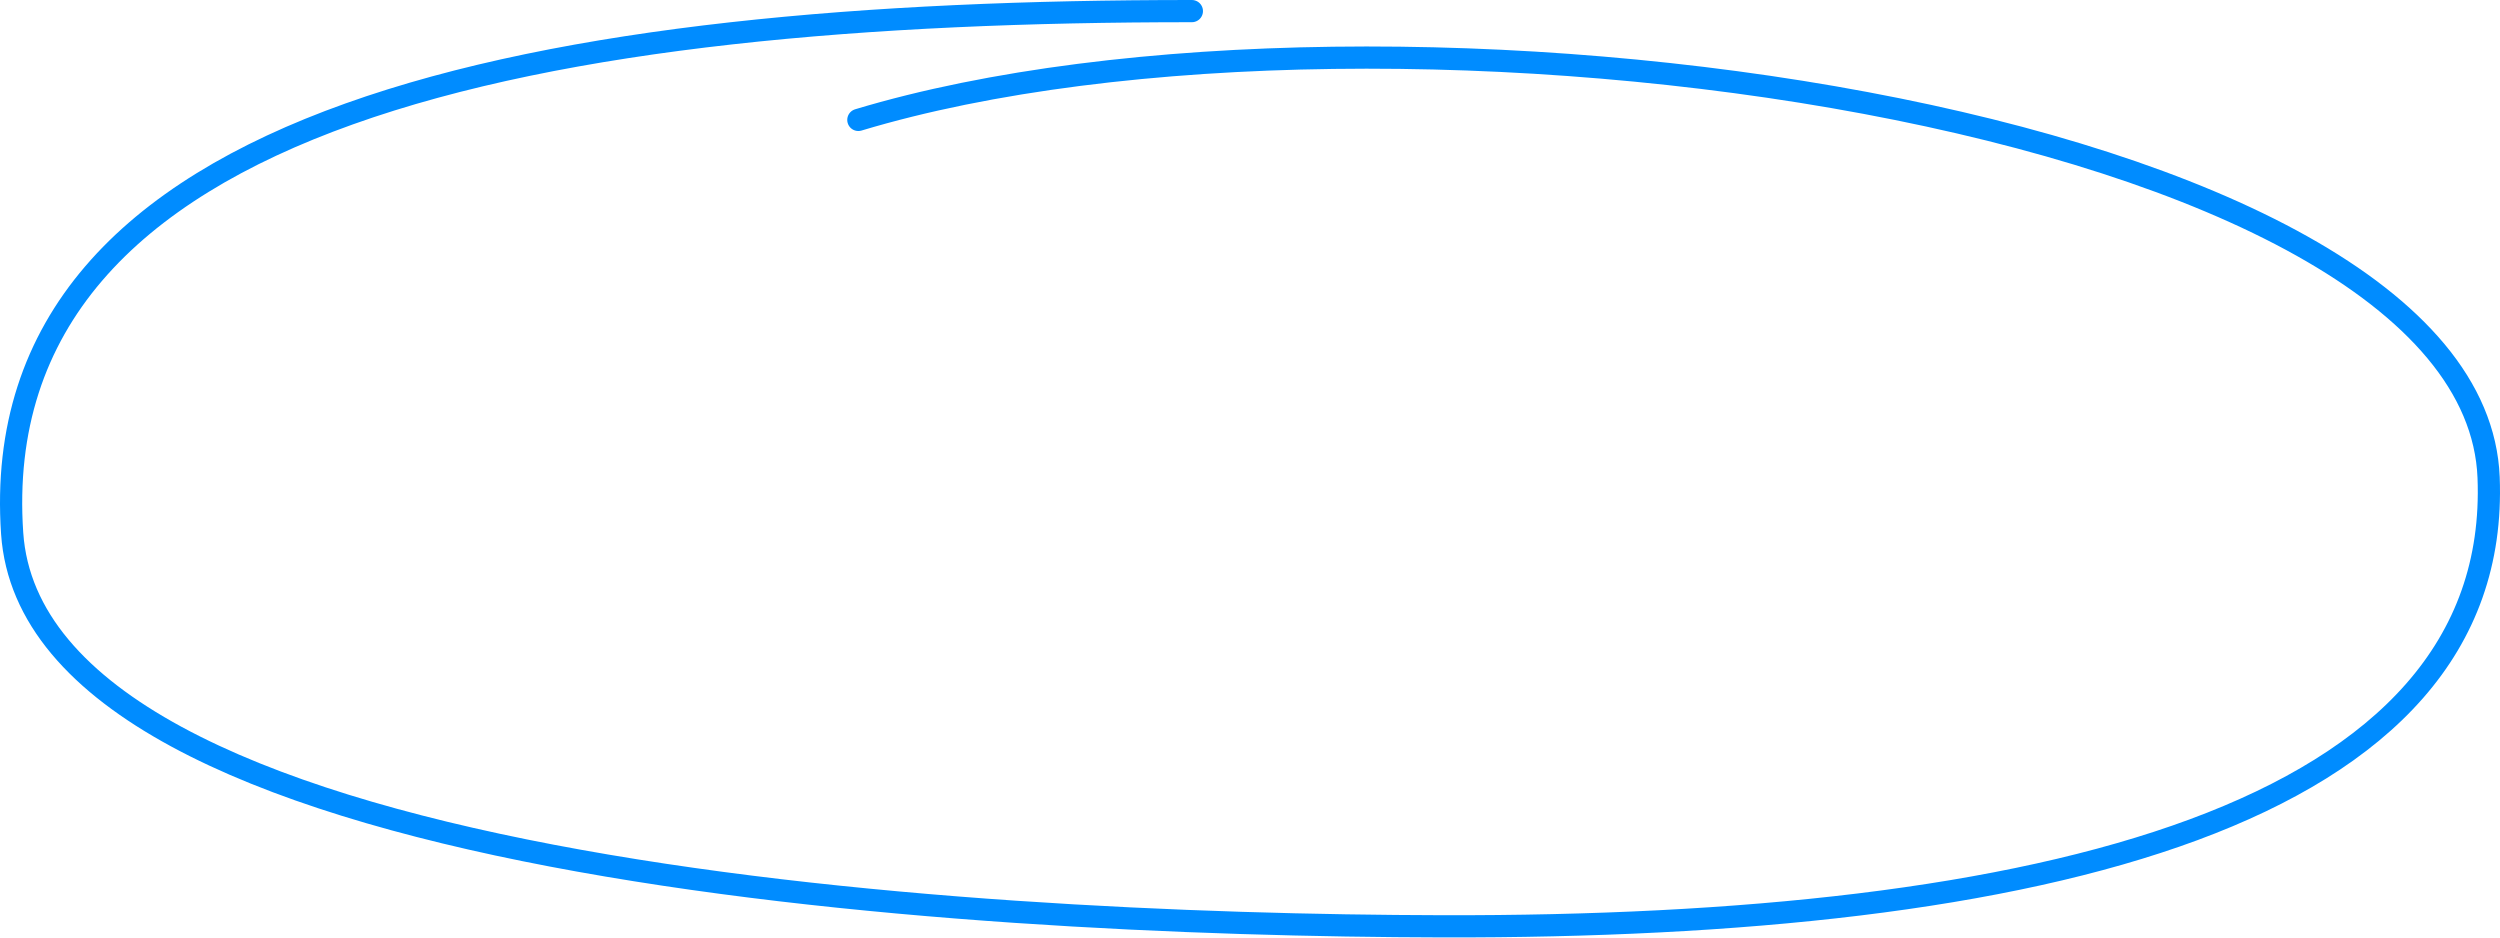
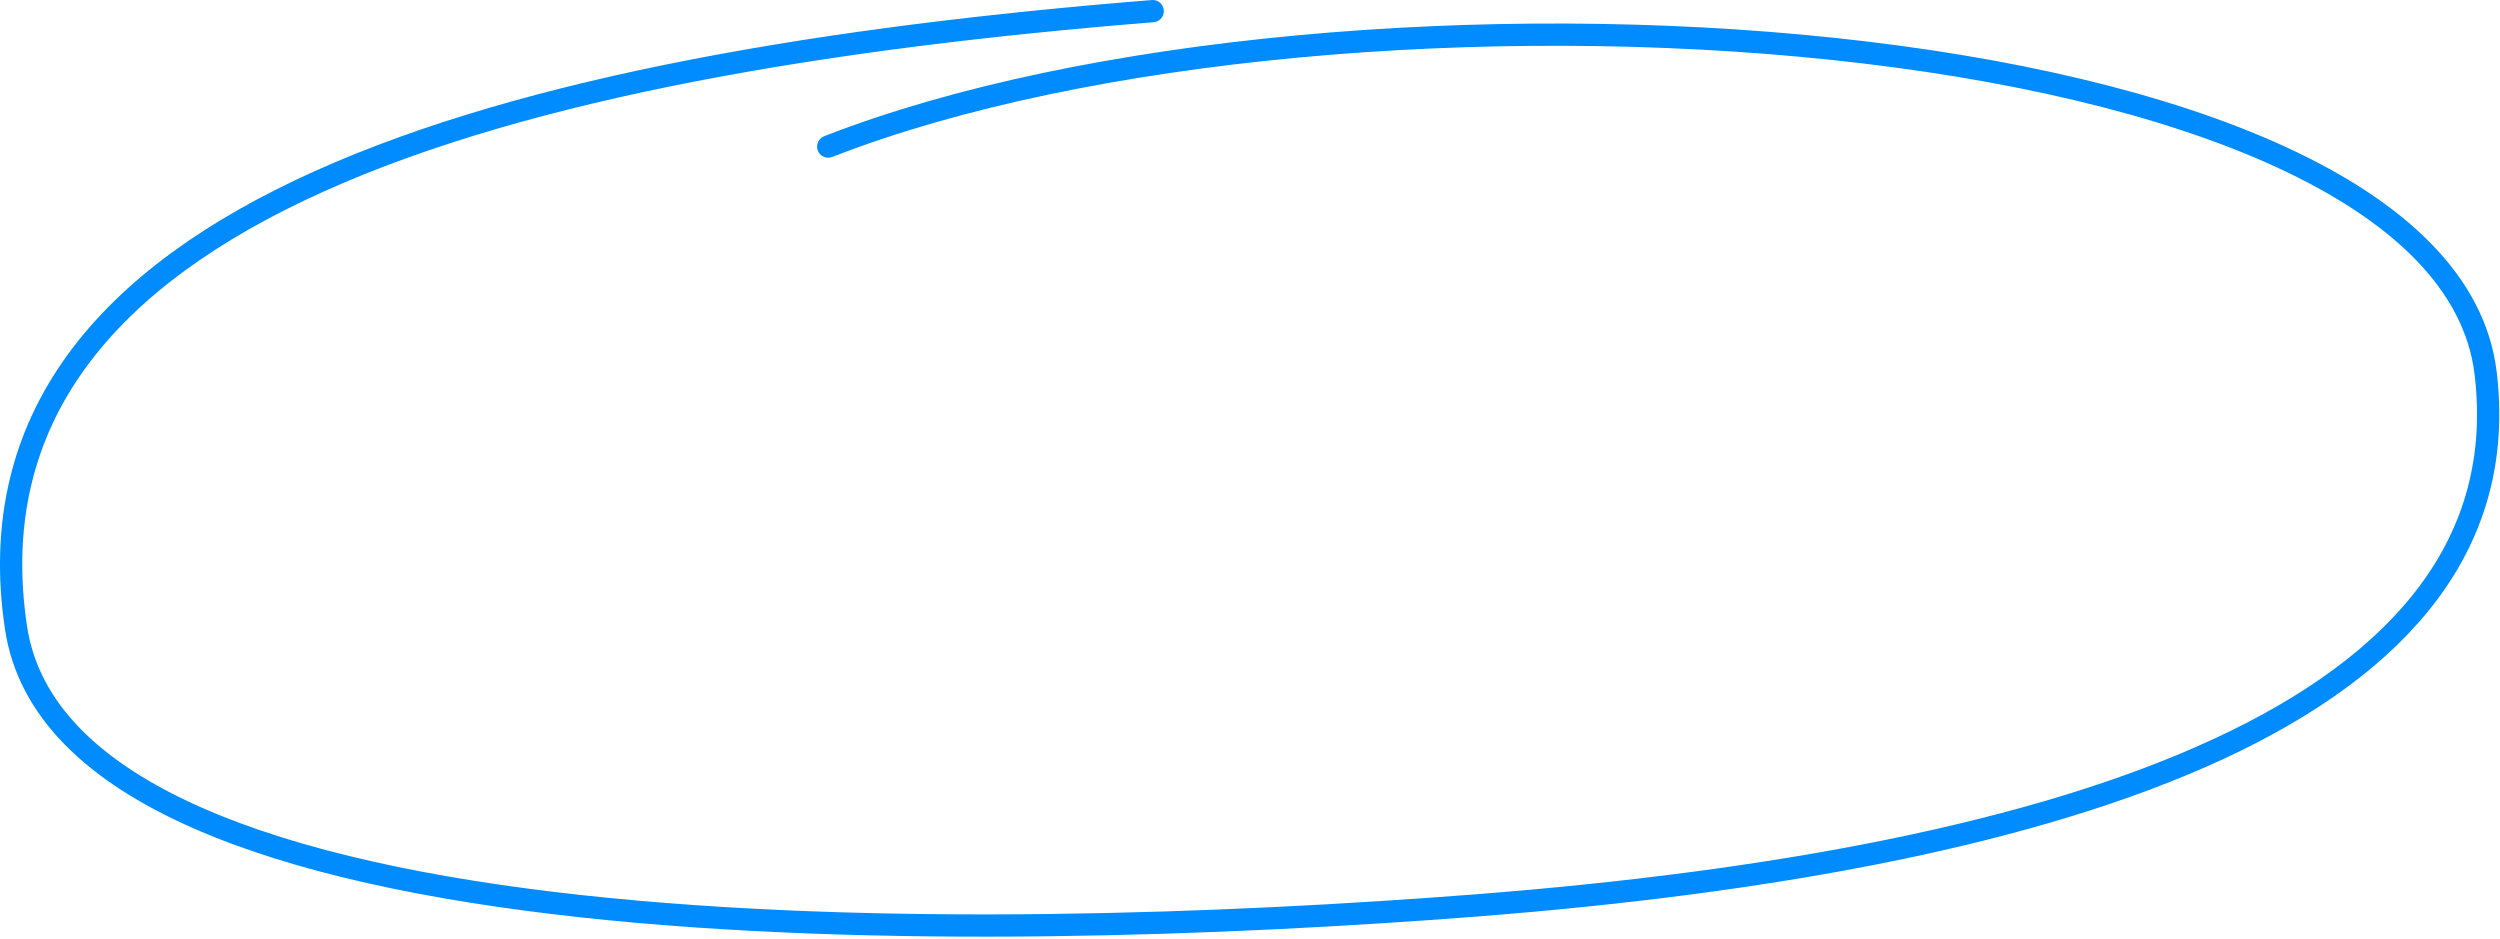
- <svg xmlns="http://www.w3.org/2000/svg" preserveAspectRatio="none" overflow="visible" style="display: block;" width="675.537" height="253.309" viewBox="0 0 675.537 253.309" fill="none">
-   <path id="Vector 234257386" d="M322.061 3C147.698 3 -4.519 30.038 3.288 144.129C9.509 235.052 256.981 250.002 389.813 250.306C550.508 250.673 676.116 220.762 672.459 129.015C668.545 30.805 374.282 -10.413 231.938 32.402" stroke="#008CFF" stroke-width="6" stroke-linecap="round" />
+ <svg xmlns="http://www.w3.org/2000/svg" width="674" height="253" viewBox="0 0 674 253" fill="none">
+   <g id="case-01">
+     <g id="Ð¡1 - 06 - 03 ÐÑÐ´Ð¸Ñ Ð±Ð¸Ð±Ð»Ð¸Ð¾ÑÐµÐºÐ¸">
+       <path id="Vector 234257386" d="M310.769 3.001C136.965 16.949 -12.601 56.077 4.306 169.178C17.781 259.311 265.656 254.418 398.087 244.095C558.296 231.606 681.109 191.744 670.125 100.583C658.367 3.001 361.75 -14.547 223.287 39.518" stroke="#008CFF" stroke-width="6" stroke-linecap="round" />
+     </g>
+   </g>
</svg>
